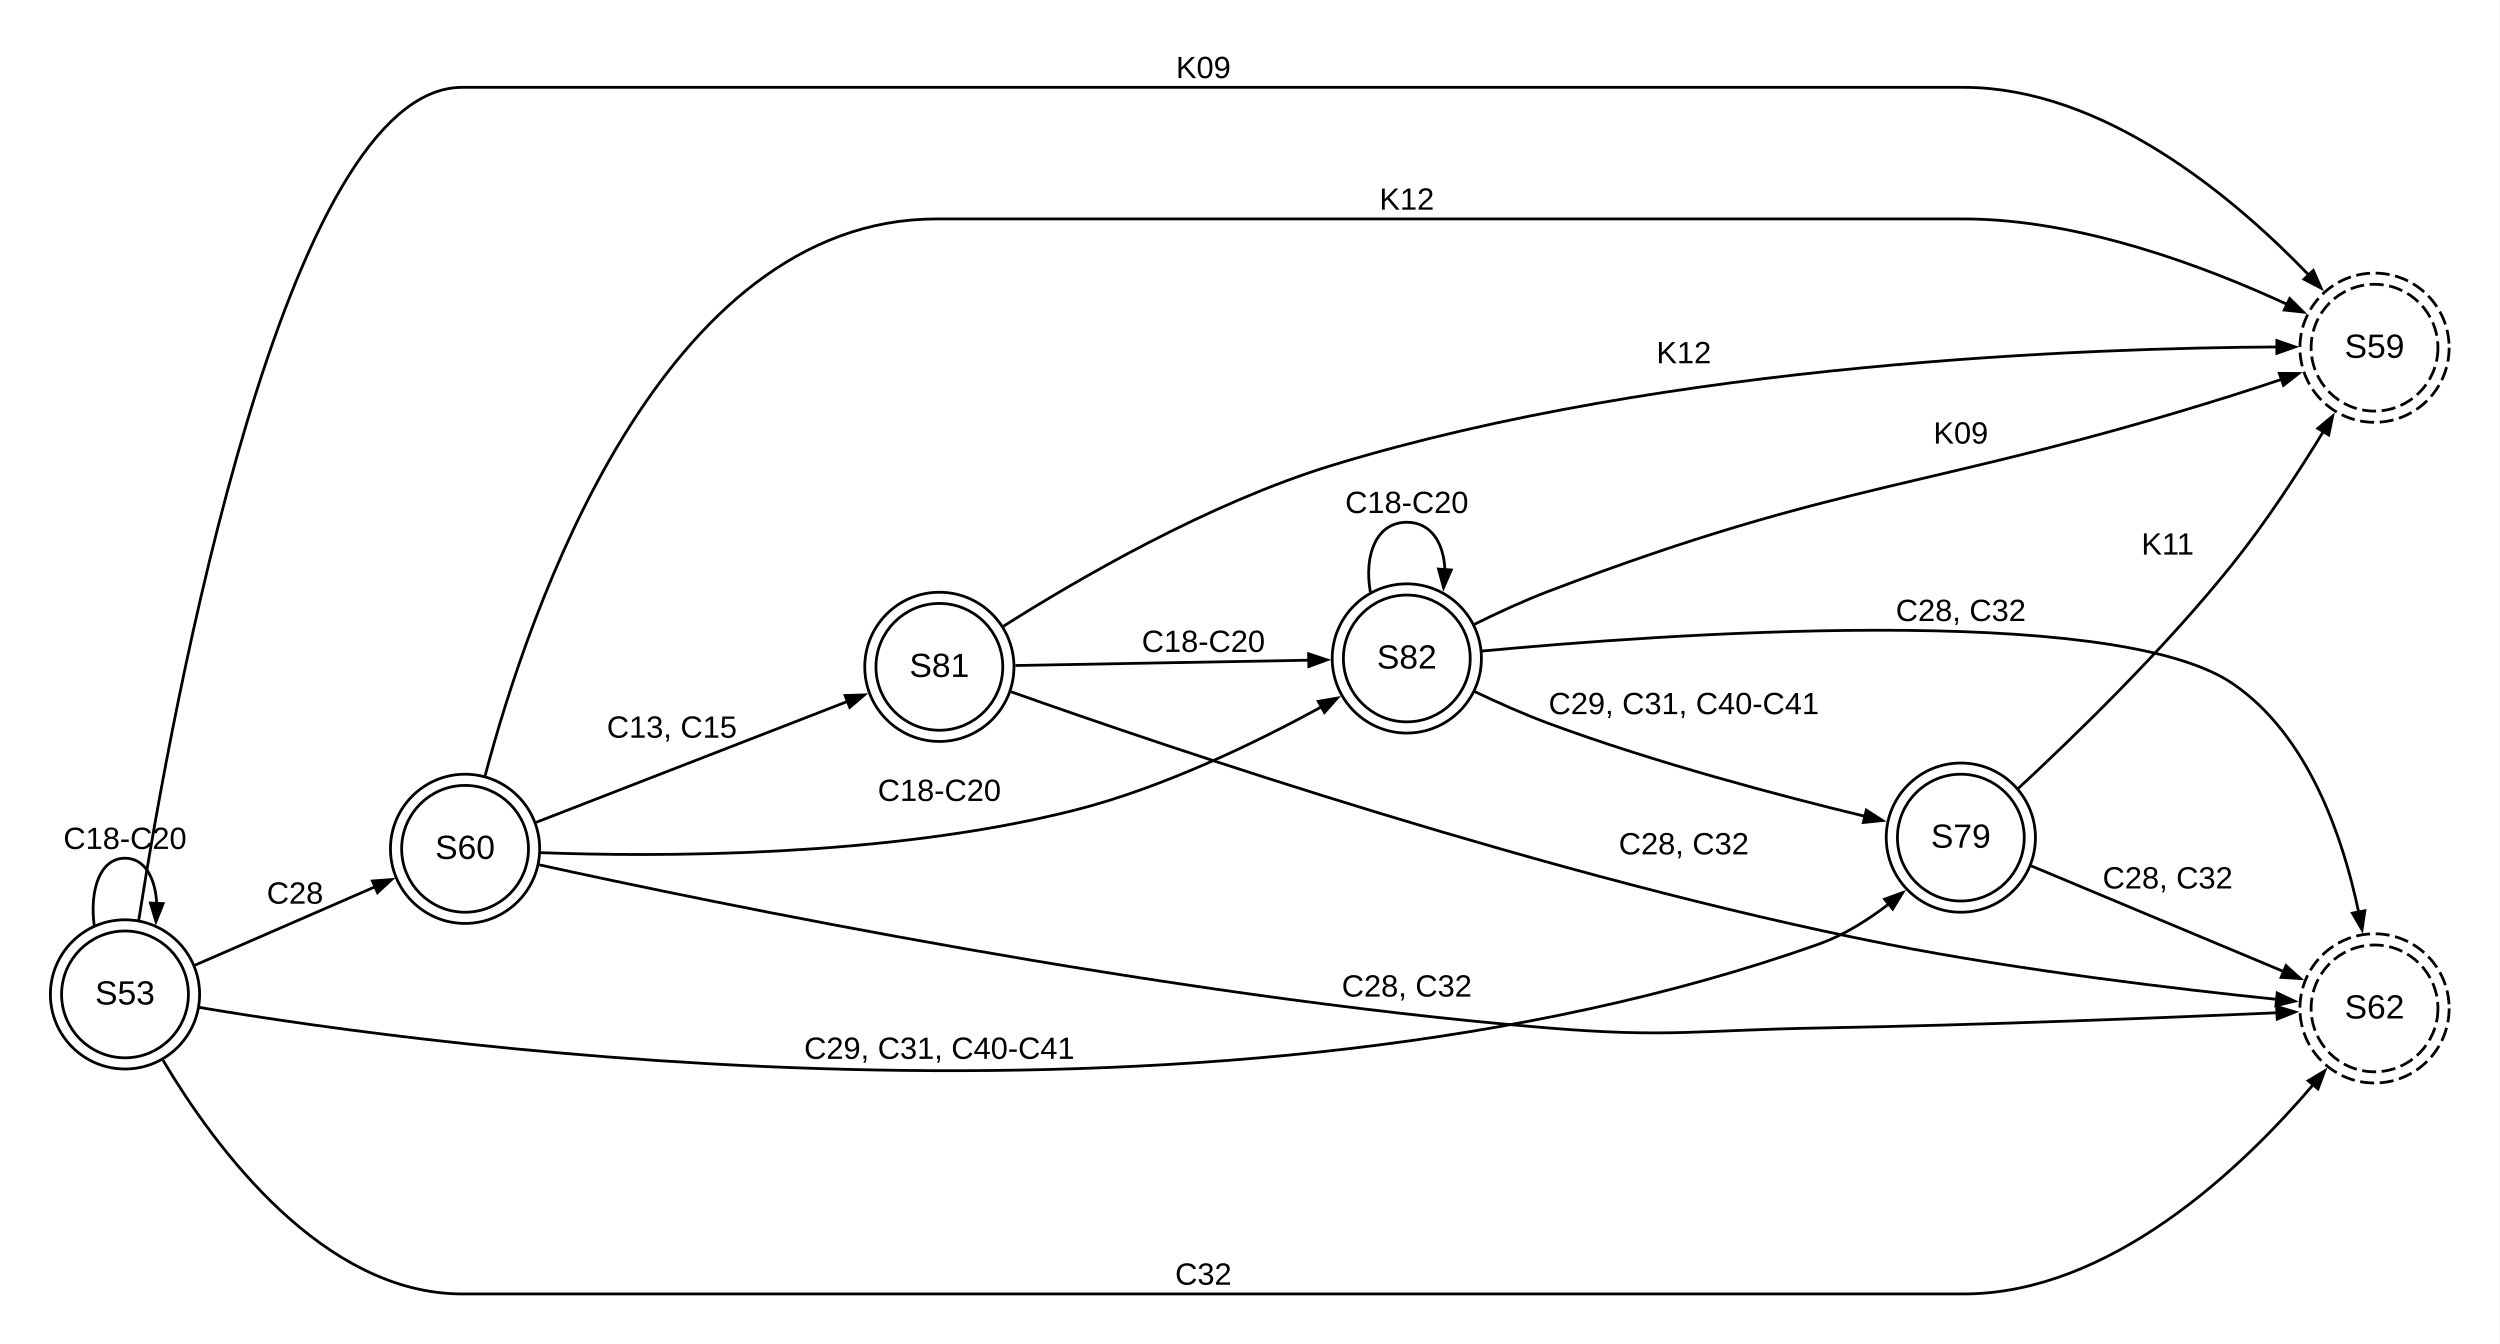
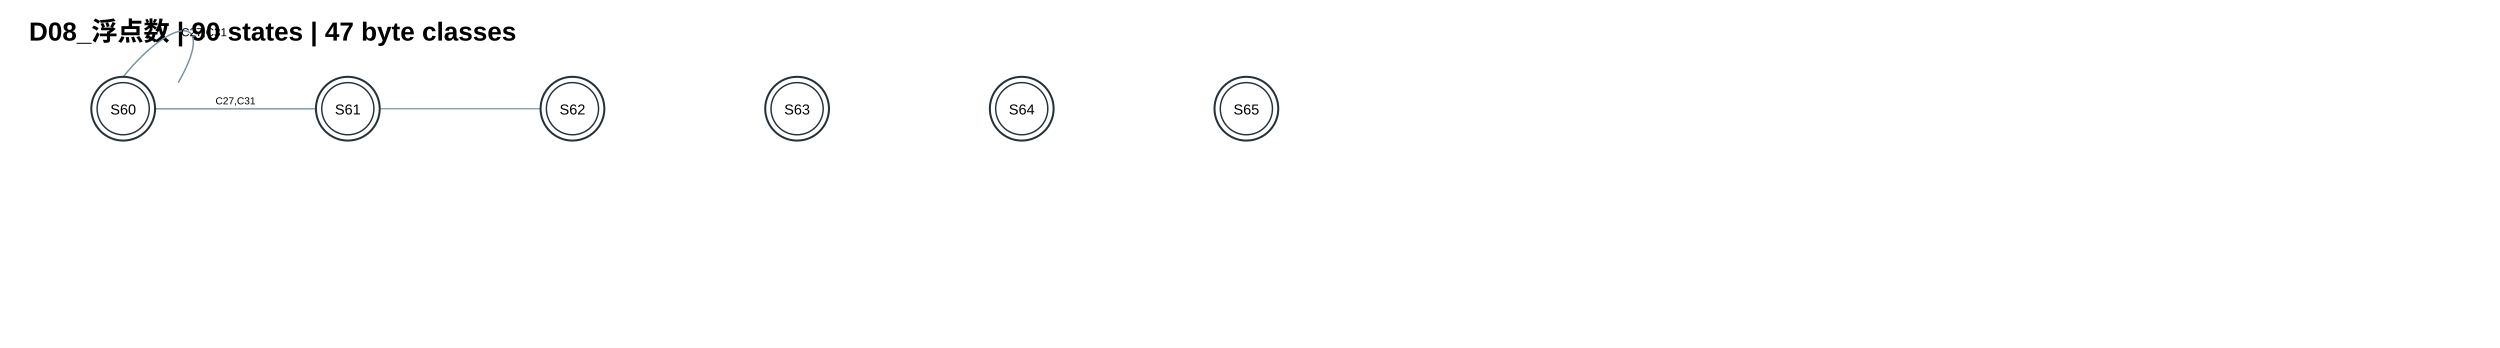
- <svg xmlns="http://www.w3.org/2000/svg" width="893pt" height="480pt" viewBox="0.00 0.00 893.00 480.00">
-   <g id="graph0" class="graph" transform="scale(1 1) rotate(0) translate(18 462.2)">
-     <polygon fill="white" stroke="none" points="-18,18 -18,-462.2 874.82,-462.2 874.82,18 -18,18" />
-     <g id="node1" class="node">
-       <ellipse fill="none" stroke="black" cx="26.65" cy="-107" rx="22.65" ry="22.65" />
-       <ellipse fill="none" stroke="black" cx="26.65" cy="-107" rx="26.65" ry="26.65" />
-       <text xml:space="preserve" text-anchor="middle" x="26.65" y="-103.4" font-family="Arial" font-size="12.00">S53</text>
-     </g>
-     <g id="edge2" class="edge">
-       <path fill="none" stroke="black" d="M15.66,-131.53C13.97,-144.21 17.63,-155.65 26.65,-155.65 33.76,-155.65 37.54,-148.53 37.99,-139.29" />
-       <polygon fill="black" stroke="black" points="40.27,-139.43 37.7,-133.04 35.73,-139.64 40.27,-139.43" />
-       <text xml:space="preserve" text-anchor="middle" x="26.65" y="-158.95" font-family="Arial" font-size="11.00">C18-C20</text>
-     </g>
-     <g id="node2" class="node">
-       <ellipse fill="none" stroke="black" stroke-dasharray="5,2" cx="830.18" cy="-338" rx="22.65" ry="22.65" />
-       <ellipse fill="none" stroke="black" stroke-dasharray="5,2" cx="830.18" cy="-338" rx="26.65" ry="26.65" />
-       <text xml:space="preserve" text-anchor="middle" x="830.18" y="-334.4" font-family="Arial" font-size="12.00">S59</text>
-     </g>
-     <g id="edge1" class="edge">
-       <path fill="none" stroke="black" d="M31.56,-133.51C43.72,-210.89 83.87,-431 147.12,-431 147.12,-431 147.12,-431 683.41,-431 733.58,-431 780.36,-391.37 806.8,-363.85" />
-       <polygon fill="black" stroke="black" points="808.3,-365.58 811.09,-359.28 804.99,-362.46 808.3,-365.58" />
-       <text xml:space="preserve" text-anchor="middle" x="411.85" y="-434.3" font-family="Arial" font-size="11.00">K09</text>
-     </g>
-     <g id="node3" class="node">
-       <ellipse fill="none" stroke="black" cx="148.12" cy="-159" rx="22.65" ry="22.65" />
-       <ellipse fill="none" stroke="black" cx="148.12" cy="-159" rx="26.65" ry="26.65" />
-       <text xml:space="preserve" text-anchor="middle" x="148.12" y="-155.4" font-family="Arial" font-size="12.00">S60</text>
-     </g>
-     <g id="edge3" class="edge">
-       <path fill="none" stroke="black" d="M51.54,-117.4C70.1,-125.48 95.98,-136.74 116.13,-145.51" />
-       <polygon fill="black" stroke="black" points="115.02,-147.51 121.88,-148.02 116.83,-143.34 115.02,-147.51" />
-       <text xml:space="preserve" text-anchor="middle" x="87.38" y="-139.41" font-family="Arial" font-size="11.00">C28</text>
-     </g>
-     <g id="node4" class="node">
-       <ellipse fill="none" stroke="black" stroke-dasharray="5,2" cx="830.18" cy="-102" rx="22.65" ry="22.65" />
-       <ellipse fill="none" stroke="black" stroke-dasharray="5,2" cx="830.18" cy="-102" rx="26.65" ry="26.65" />
-       <text xml:space="preserve" text-anchor="middle" x="830.18" y="-98.4" font-family="Arial" font-size="12.00">S62</text>
-     </g>
-     <g id="edge5" class="edge">
-       <path fill="none" stroke="black" d="M40.2,-83.52C58.94,-52.02 97.42,0 147.12,0 147.12,0 147.12,0 683.41,0 735.82,0 782.8,-44.81 808.51,-75.03" />
-       <polygon fill="black" stroke="black" points="806.49,-76.16 812.4,-79.7 809.99,-73.25 806.49,-76.16" />
-       <text xml:space="preserve" text-anchor="middle" x="411.85" y="-3.3" font-family="Arial" font-size="11.00">C32</text>
-     </g>
-     <g id="node5" class="node">
-       <ellipse fill="none" stroke="black" cx="682.41" cy="-163" rx="22.65" ry="22.65" />
-       <ellipse fill="none" stroke="black" cx="682.41" cy="-163" rx="26.65" ry="26.65" />
-       <text xml:space="preserve" text-anchor="middle" x="682.41" y="-159.4" font-family="Arial" font-size="12.00">S79</text>
-     </g>
-     <g id="edge4" class="edge">
-       <path fill="none" stroke="black" d="M53.11,-102.37C138.23,-88.01 419.45,-49.53 631.76,-125 640.71,-128.18 649.34,-133.63 656.83,-139.42" />
-       <polygon fill="black" stroke="black" points="655.18,-141.01 661.66,-143.36 658.06,-137.49 655.18,-141.01" />
-       <text xml:space="preserve" text-anchor="middle" x="317.54" y="-83.98" font-family="Arial" font-size="11.00">C29, C31, C40-C41</text>
-     </g>
-     <g id="edge7" class="edge">
-       <path fill="none" stroke="black" d="M155.2,-184.81C170.81,-243.91 218.19,-384 316.54,-384 316.54,-384 316.54,-384 683.41,-384 725,-384 770.3,-366.76 799.17,-353.39" />
-       <polygon fill="black" stroke="black" points="799.88,-355.57 804.78,-350.73 797.93,-351.46 799.88,-355.57" />
-       <text xml:space="preserve" text-anchor="middle" x="484.51" y="-387.3" font-family="Arial" font-size="11.00">K12</text>
-     </g>
-     <g id="edge9" class="edge">
-       <path fill="none" stroke="black" d="M174.24,-153.36C235.51,-139.93 397.72,-106.32 535.16,-95 577.95,-91.48 588.83,-94.24 631.76,-95 689.23,-96.02 756.05,-98.7 795.36,-100.44" />
-       <polygon fill="black" stroke="black" points="795.21,-102.71 801.8,-100.72 795.41,-98.16 795.21,-102.71" />
-       <text xml:space="preserve" text-anchor="middle" x="484.51" y="-106.22" font-family="Arial" font-size="11.00">C28, C32</text>
-     </g>
-     <g id="node6" class="node">
-       <ellipse fill="none" stroke="black" cx="317.54" cy="-224" rx="22.65" ry="22.65" />
-       <ellipse fill="none" stroke="black" cx="317.54" cy="-224" rx="26.65" ry="26.65" />
-       <text xml:space="preserve" text-anchor="middle" x="317.54" y="-220.4" font-family="Arial" font-size="12.00">S81</text>
-     </g>
-     <g id="edge6" class="edge">
-       <path fill="none" stroke="black" d="M173.47,-168.45C202.85,-179.86 252.35,-199.08 284.73,-211.65" />
-       <polygon fill="black" stroke="black" points="283.87,-213.76 290.76,-213.99 285.52,-209.52 283.87,-213.76" />
-       <text xml:space="preserve" text-anchor="middle" x="222" y="-198.69" font-family="Arial" font-size="11.00">C13, C15</text>
-     </g>
-     <g id="node7" class="node">
-       <ellipse fill="none" stroke="black" cx="484.51" cy="-227" rx="22.65" ry="22.65" />
-       <ellipse fill="none" stroke="black" cx="484.51" cy="-227" rx="26.65" ry="26.65" />
-       <text xml:space="preserve" text-anchor="middle" x="484.51" y="-223.4" font-family="Arial" font-size="12.00">S82</text>
-     </g>
-     <g id="edge8" class="edge">
-       <path fill="none" stroke="black" d="M174.95,-157.63C216.05,-156.11 298.59,-155.8 365.84,-172.8 397.46,-180.79 431.01,-197.12 454.16,-209.78" />
-       <polygon fill="black" stroke="black" points="452.89,-211.67 459.68,-212.84 455.1,-207.69 452.89,-211.67" />
-       <text xml:space="preserve" text-anchor="middle" x="317.54" y="-176.1" font-family="Arial" font-size="11.00">C18-C20</text>
-     </g>
-     <g id="edge10" class="edge">
-       <path fill="none" stroke="black" d="M702.66,-180.34C722.96,-199.12 755.31,-230.48 779.53,-260.8 791.43,-275.7 803.06,-293.54 812.06,-308.31" />
-       <polygon fill="black" stroke="black" points="809.92,-309.17 815.22,-313.57 813.82,-306.83 809.92,-309.17" />
-       <text xml:space="preserve" text-anchor="middle" x="756.29" y="-264.1" font-family="Arial" font-size="11.00">K11</text>
-     </g>
-     <g id="edge11" class="edge">
-       <path fill="none" stroke="black" d="M707.48,-152.93C732.17,-142.6 770.68,-126.48 797.76,-115.15" />
-       <polygon fill="black" stroke="black" points="798.56,-117.28 803.67,-112.67 796.8,-113.08 798.56,-117.28" />
-       <text xml:space="preserve" text-anchor="middle" x="756.29" y="-144.83" font-family="Arial" font-size="11.00">C28, C32</text>
-     </g>
-     <g id="edge12" class="edge">
-       <path fill="none" stroke="black" d="M340.16,-238.34C366.68,-255.17 413.6,-282.48 457.86,-296 578.3,-332.77 729.58,-337.93 795.68,-338.27" />
-       <polygon fill="black" stroke="black" points="795.29,-340.54 801.8,-338.29 795.3,-335.99 795.29,-340.54" />
-       <text xml:space="preserve" text-anchor="middle" x="583.46" y="-332.45" font-family="Arial" font-size="11.00">K12</text>
-     </g>
-     <g id="edge14" class="edge">
-       <path fill="none" stroke="black" d="M343.12,-215.11C398.25,-195.53 536.34,-148.57 655.76,-125 703.96,-115.49 760.49,-108.81 795.58,-105.19" />
-       <polygon fill="black" stroke="black" points="795.41,-107.49 801.65,-104.57 794.95,-102.97 795.41,-107.49" />
-       <text xml:space="preserve" text-anchor="middle" x="583.46" y="-157.02" font-family="Arial" font-size="11.00">C28, C32</text>
-     </g>
-     <g id="edge13" class="edge">
-       <path fill="none" stroke="black" d="M344.68,-224.48C373.04,-224.99 418.41,-225.82 449.52,-226.38" />
-       <polygon fill="black" stroke="black" points="449.44,-228.66 455.98,-226.5 449.52,-224.11 449.44,-228.66" />
-       <text xml:space="preserve" text-anchor="middle" x="411.85" y="-229.33" font-family="Arial" font-size="11.00">C18-C20</text>
-     </g>
-     <g id="edge15" class="edge">
-       <path fill="none" stroke="black" d="M508.39,-239.07C516.68,-243.18 526.21,-247.59 535.16,-251 640.71,-291.29 671.75,-287.13 779.53,-321 785.27,-322.81 791.36,-324.81 797.23,-326.79" />
-       <polygon fill="black" stroke="black" points="796.19,-328.84 803.08,-328.79 797.66,-324.54 796.19,-328.84" />
-       <text xml:space="preserve" text-anchor="middle" x="682.41" y="-303.75" font-family="Arial" font-size="11.00">K09</text>
-     </g>
-     <g id="edge17" class="edge">
-       <path fill="none" stroke="black" d="M511.18,-229.63C574.55,-235.58 736.39,-247.42 779.53,-218 806.46,-199.63 818.86,-163.42 824.52,-136.32" />
-       <polygon fill="black" stroke="black" points="826.73,-136.89 825.72,-130.07 822.26,-136.03 826.73,-136.89" />
-       <text xml:space="preserve" text-anchor="middle" x="682.41" y="-240.37" font-family="Arial" font-size="11.00">C28, C32</text>
-     </g>
-     <g id="edge18" class="edge">
-       <path fill="none" stroke="black" d="M508.41,-215.33C516.71,-211.37 526.24,-207.1 535.16,-203.8 573.17,-189.73 618.28,-177.84 648.25,-170.59" />
-       <polygon fill="black" stroke="black" points="648.64,-172.84 654.43,-169.11 647.58,-168.41 648.64,-172.84" />
-       <text xml:space="preserve" text-anchor="middle" x="583.46" y="-207.1" font-family="Arial" font-size="11.00">C29, C31, C40-C41</text>
-     </g>
-     <g id="edge16" class="edge">
-       <path fill="none" stroke="black" d="M471.49,-250.78C469.17,-263.76 473.51,-275.65 484.51,-275.65 493.19,-275.65 497.72,-268.24 498.11,-258.74" />
-       <polygon fill="black" stroke="black" points="500.38,-258.61 497.64,-252.29 495.84,-258.93 500.38,-258.61" />
-       <text xml:space="preserve" text-anchor="middle" x="484.51" y="-278.95" font-family="Arial" font-size="11.00">C18-C20</text>
-     </g>
-   </g>
+ <svg xmlns="http://www.w3.org/2000/svg" width="1725" height="240" viewBox="0 0 1725 240">
+   <rect width="100%" height="100%" fill="white" />
+   <text x="20" y="28" font-family="Arial" font-size="18" font-weight="bold">D08_浮点数 | 90 states | 47 byte classes</text>
+   <path d="M85,53 C120,10 150,10 123,57" fill="none" stroke="#78909c" stroke-width="1" />
+   <text x="125" y="25" font-family="Arial" font-size="8">C27,C31</text>
+   <line x1="240" y1="75" x2="85" y2="75" stroke="#90a4ae" stroke-width="1" marker-end="url(#arrow)" />
+   <text x="162.5" y="72.0" font-family="Arial" font-size="7" text-anchor="middle">C27,C31</text>
+   <line x1="395" y1="75" x2="85" y2="75" stroke="#90a4ae" stroke-width="1" marker-end="url(#arrow)" />
+   <text x="240.0" y="72.0" font-family="Arial" font-size="7" text-anchor="middle">C31</text>
+   <circle cx="85" cy="75" r="22" fill="white" stroke="#263238" stroke-width="1.4" />
+   <circle cx="85" cy="75" r="18" fill="none" stroke="#263238" stroke-width="1" />
+   <text x="85" y="79" font-family="Arial" font-size="10" text-anchor="middle">S60</text>
+   <circle cx="240" cy="75" r="22" fill="white" stroke="#263238" stroke-width="1.4" />
+   <circle cx="240" cy="75" r="18" fill="none" stroke="#263238" stroke-width="1" />
+   <text x="240" y="79" font-family="Arial" font-size="10" text-anchor="middle">S61</text>
+   <circle cx="395" cy="75" r="22" fill="white" stroke="#263238" stroke-width="1.4" />
+   <circle cx="395" cy="75" r="18" fill="none" stroke="#263238" stroke-width="1" />
+   <text x="395" y="79" font-family="Arial" font-size="10" text-anchor="middle">S62</text>
+   <circle cx="550" cy="75" r="22" fill="white" stroke="#263238" stroke-width="1.4" />
+   <circle cx="550" cy="75" r="18" fill="none" stroke="#263238" stroke-width="1" />
+   <text x="550" y="79" font-family="Arial" font-size="10" text-anchor="middle">S63</text>
+   <circle cx="705" cy="75" r="22" fill="white" stroke="#263238" stroke-width="1.4" />
+   <circle cx="705" cy="75" r="18" fill="none" stroke="#263238" stroke-width="1" />
+   <text x="705" y="79" font-family="Arial" font-size="10" text-anchor="middle">S64</text>
+   <circle cx="860" cy="75" r="22" fill="white" stroke="#263238" stroke-width="1.4" />
+   <circle cx="860" cy="75" r="18" fill="none" stroke="#263238" stroke-width="1" />
+   <text x="860" y="79" font-family="Arial" font-size="10" text-anchor="middle">S65</text>
+   <defs>
+     <marker id="arrow" markerWidth="7" markerHeight="7" refX="6" refY="3.5" orient="auto">
+       <path d="M0,0 L7,3.5 L0,7 z" fill="#90a4ae" />
+     </marker>
+   </defs>
</svg>
